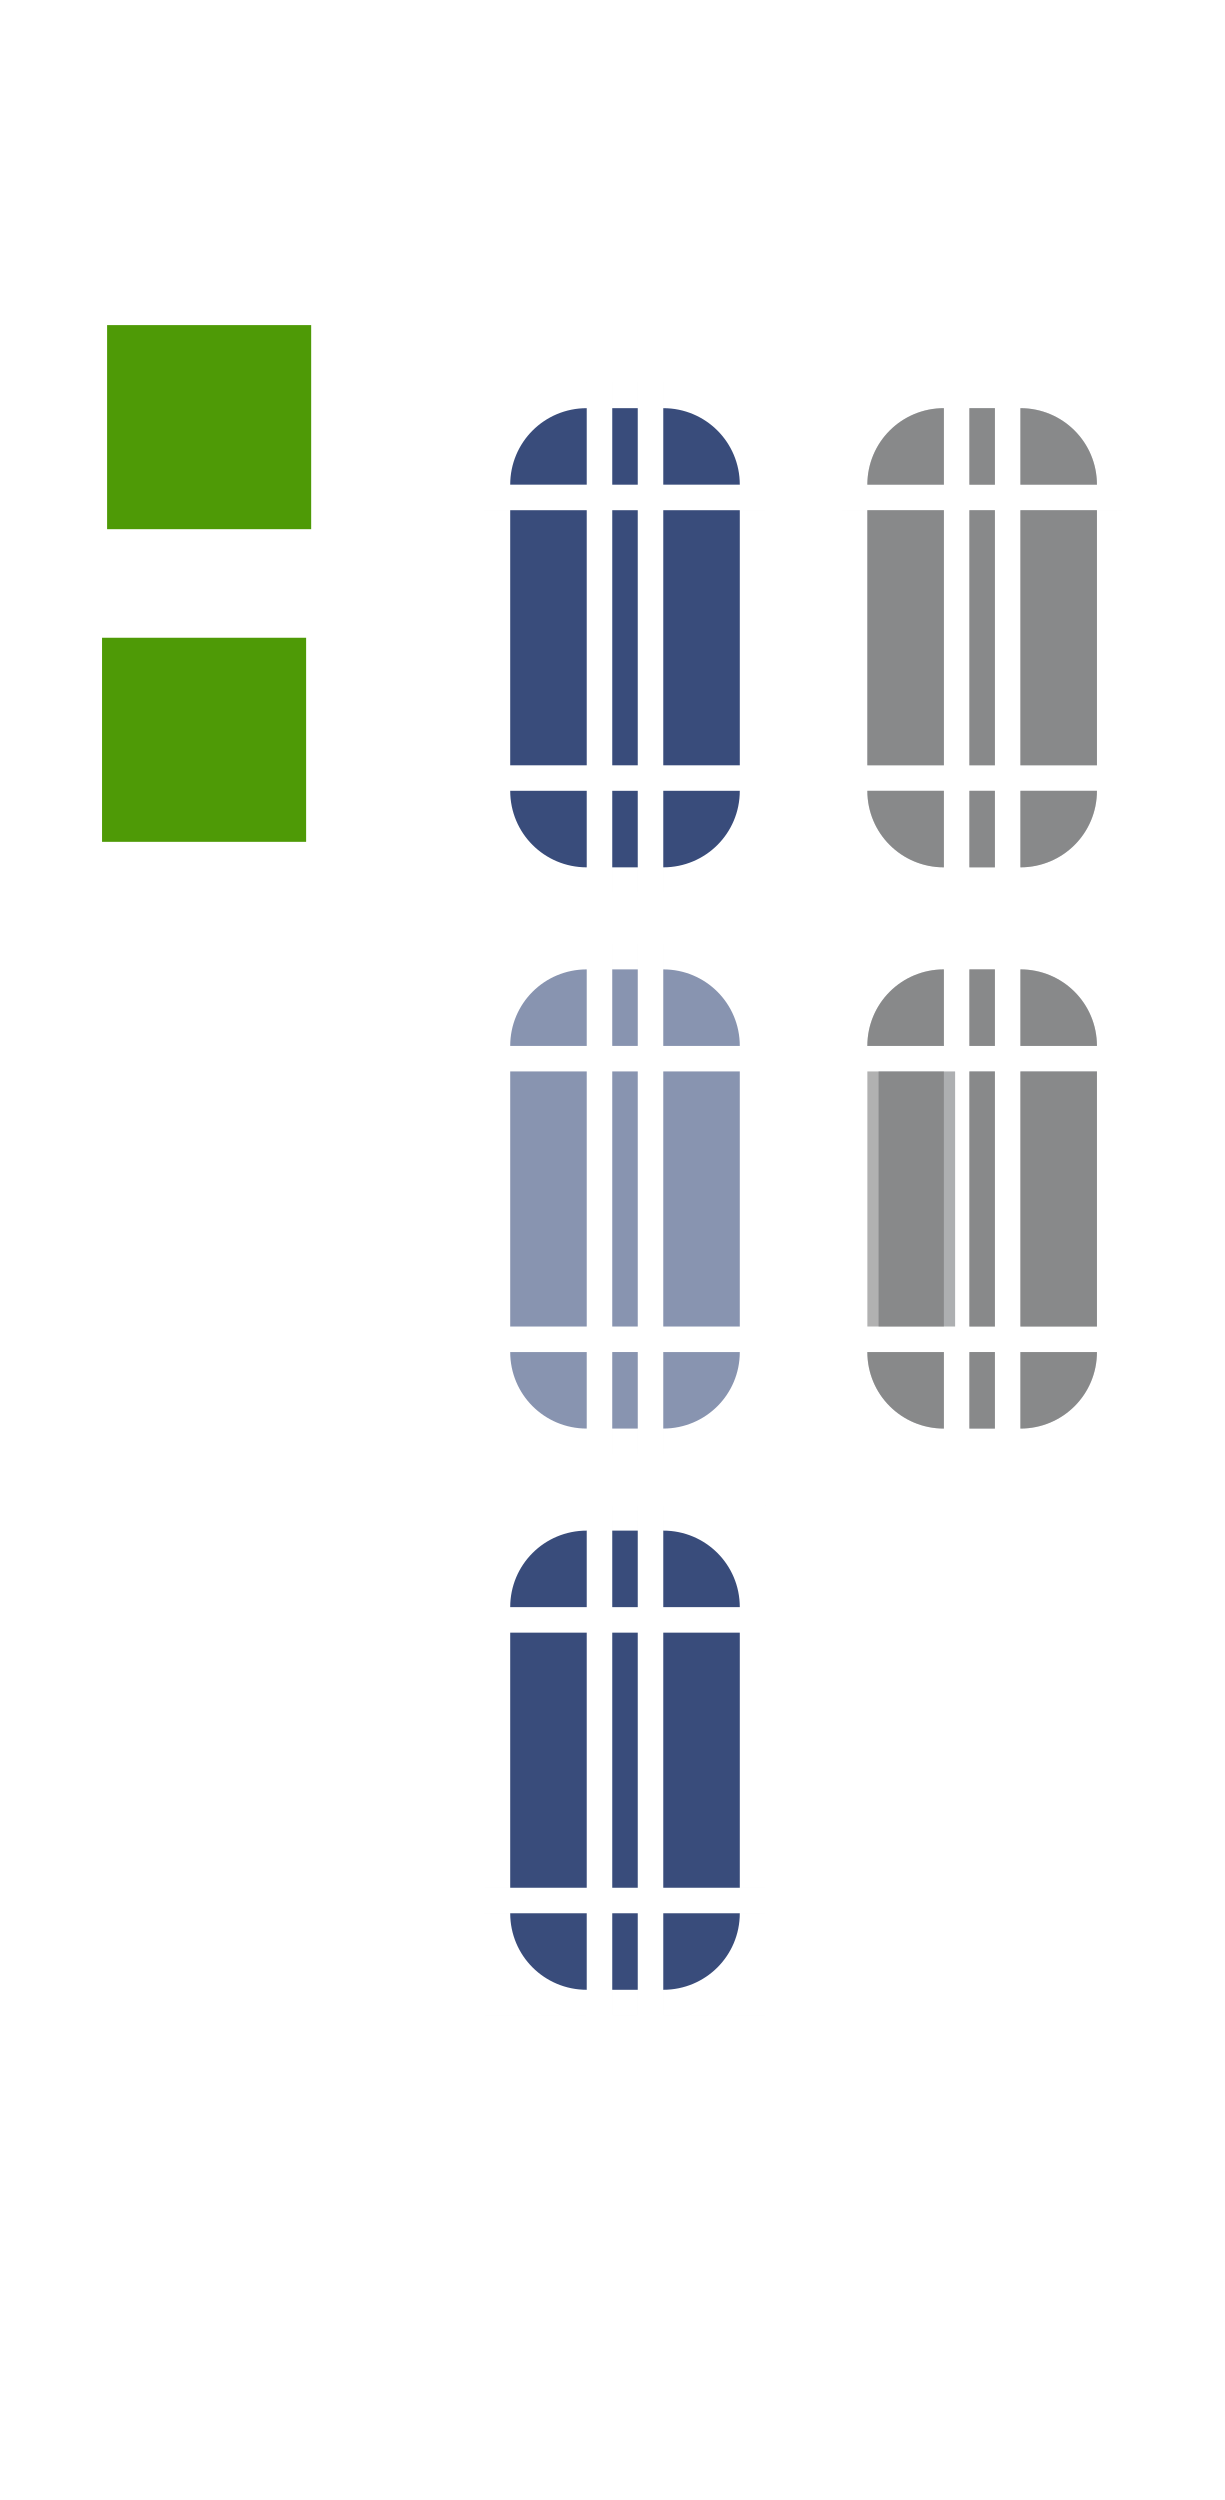
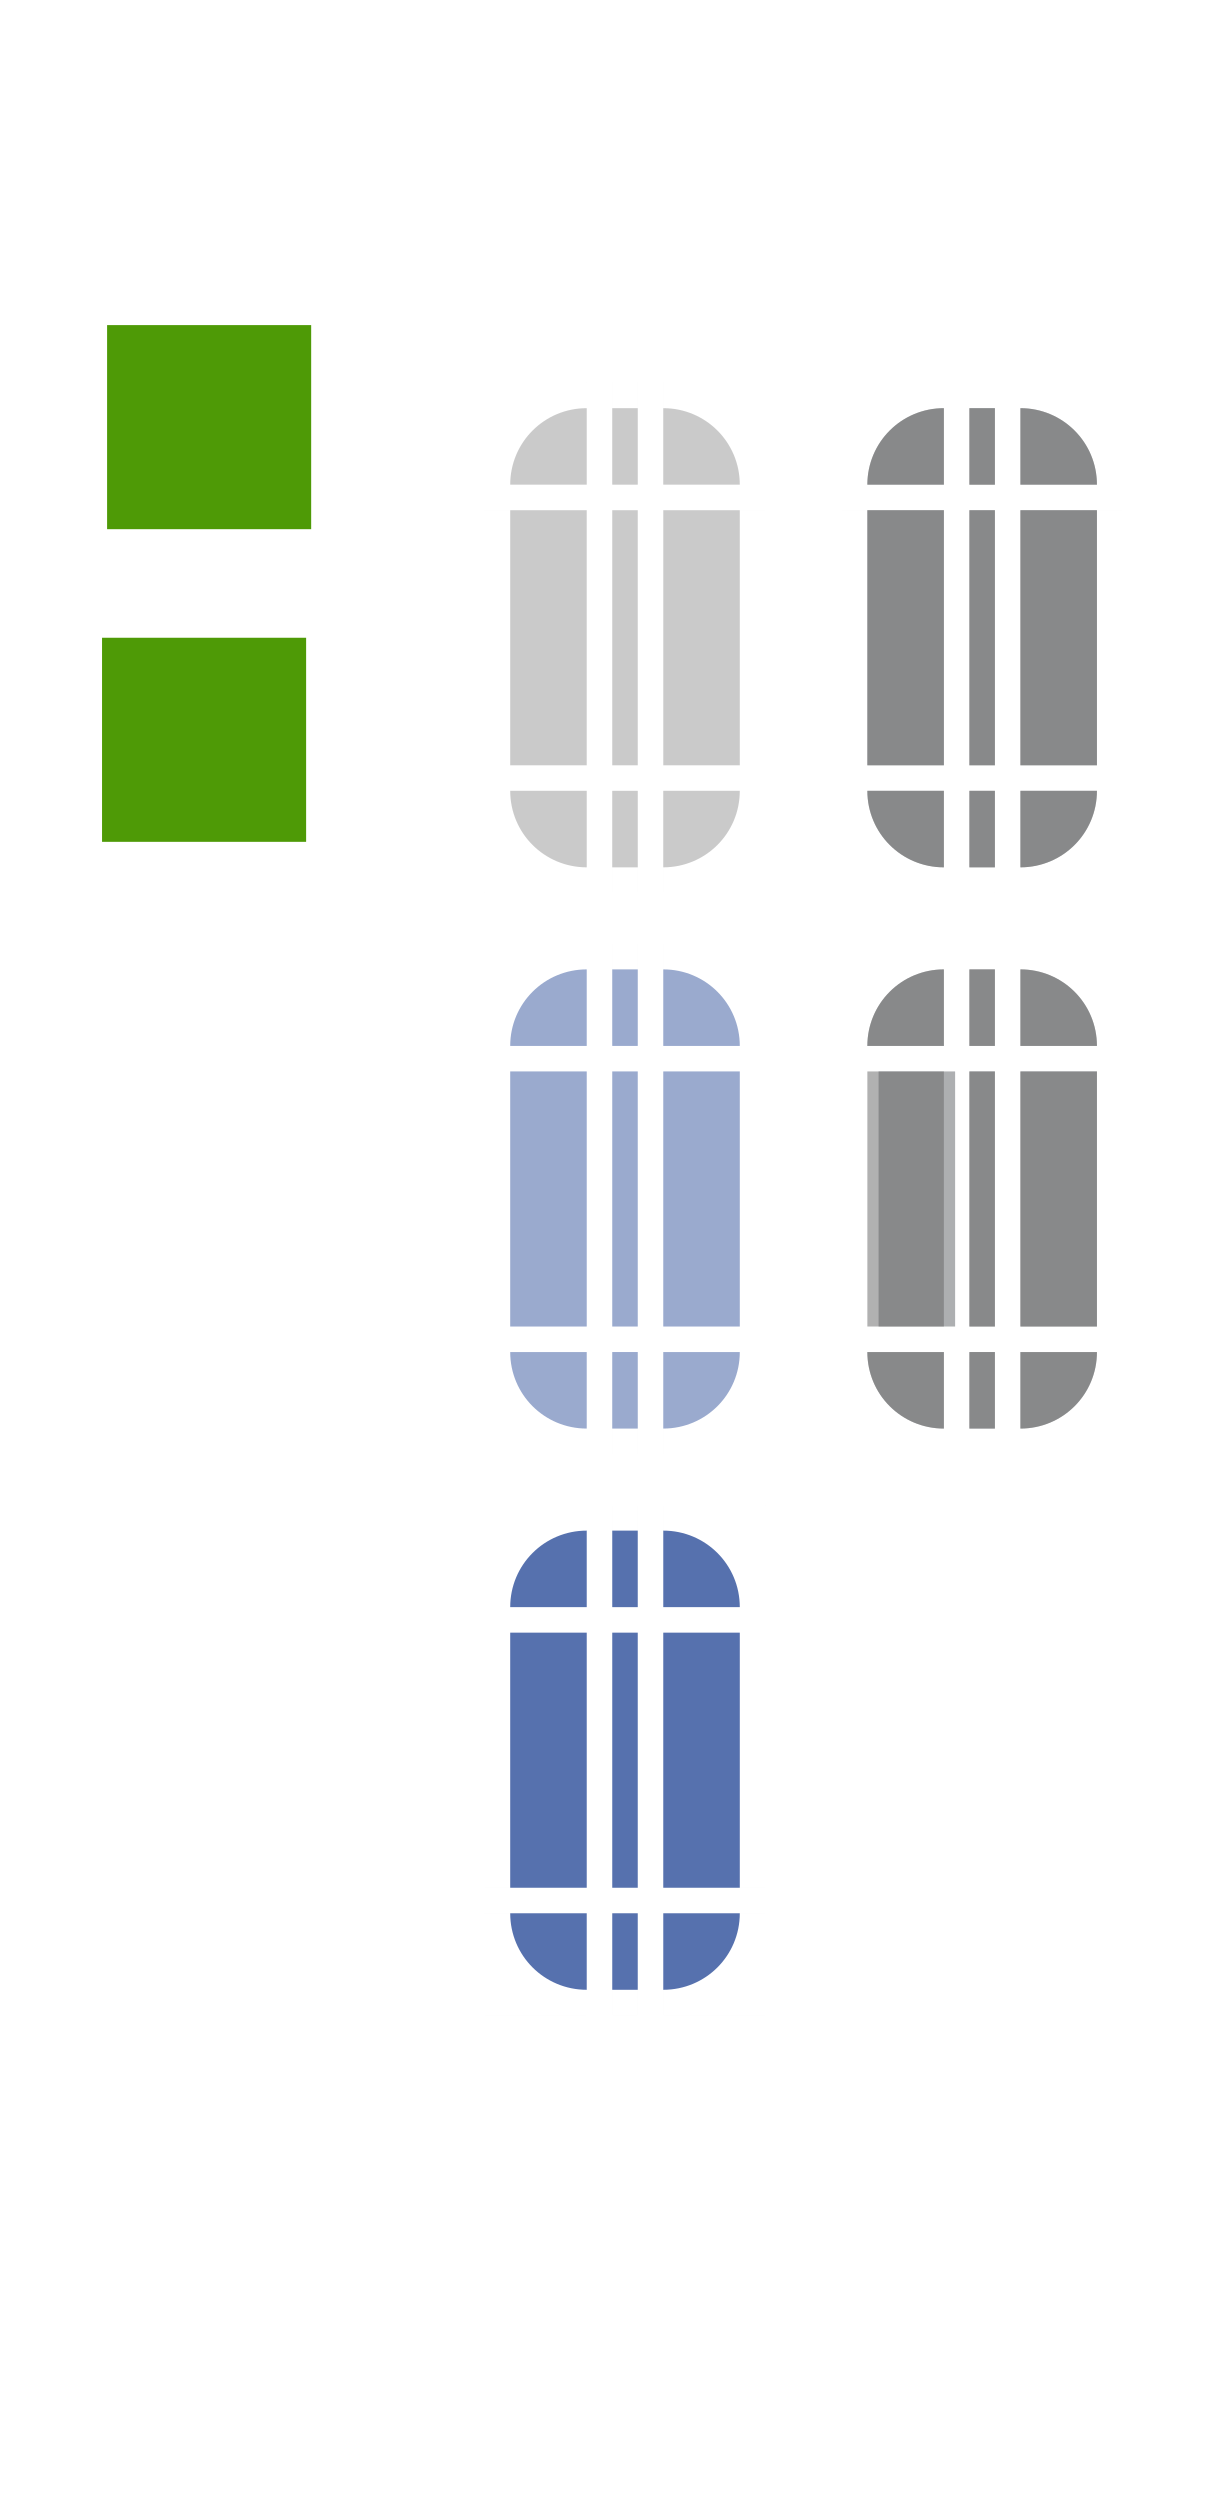
<svg xmlns="http://www.w3.org/2000/svg" width="48" height="98" version="1.0" id="svg254">
  <defs id="defs3">
    <style id="current-color-scheme" type="text/css">.ColorScheme-Text {
        color:#31363b;
        stop-color:#31363b;
      }
      .ColorScheme-Background {
        color:#eff0f1;
        stop-color:#eff0f1;
      }
      .ColorScheme-Highlight {
        color:#3daee9;
        stop-color:#3daee9;
      }
      .ColorScheme-ViewText {
        color:#31363b;
        stop-color:#31363b;
      }
      .ColorScheme-ViewBackground {
        color:#fcfcfc;
        stop-color:#fcfcfc;
      }
      .ColorScheme-ViewHover {
        color:#93cee9;
        stop-color:#93cee9;
      }
      .ColorScheme-ViewFocus{
        color:#3daee9;
        stop-color:#3daee9;
      }
      .ColorScheme-ButtonText {
        color:#31363b;
        stop-color:#31363b;
      }
      .ColorScheme-ButtonBackground {
        color:#eff0f1;
        stop-color:#eff0f1;
      }
      .ColorScheme-ButtonHover {
        color:#93cee9;
        stop-color:#93cee9;
      }
      .ColorScheme-ButtonFocus{
        color:#3daee9;
        stop-color:#3daee9;
      }</style>
  </defs>
-   <rect style="color:#31363b;opacity:1;fill:#394c7b;fill-rule:evenodd;fill-opacity:1" height="10" width="1" y="20" x="24" class="ColorScheme-Text" id="slider-center" />
+   <rect style="color:#31363b;opacity:0.5;fill:#969696;fill-rule:evenodd;fill-opacity:1" height="10" width="1" y="20" x="24" class="ColorScheme-Text" id="slider-center" />
  <g transform="matrix(0.75,0,0,1,19.25,13)" id="slider-right">
-     <path style="color:#31363b;opacity:1;fill:#394c7b;fill-rule:evenodd;fill-opacity:1" id="path6" d="m 9,7 v 10 h 4 V 7 Z" class="ColorScheme-Text" />
+     <path style="color:#31363b;opacity:0.5;fill:#969696;fill-rule:evenodd;fill-opacity:1" id="path6" d="m 9,7 v 10 h 4 V 7 Z" class="ColorScheme-Text" />
    <rect style="opacity:0.01;fill:#e4e6e8" id="rect8" height="10" width="1" y="20" x="29" transform="matrix(1.3333,0,0,1,-25.667,-13)" />
  </g>
  <g transform="matrix(0.75,0,0,0.75,19.25,13.75)" id="slider-topright">
    <rect style="opacity:0.01;fill:#e4e6e8" id="rect11" height="4" width="4" y="15" x="26" transform="matrix(1.3333,0,0,1.3333,-25.667,-18.333)" />
-     <path style="color:#31363b;opacity:1;fill:#394c7b;fill-rule:evenodd;fill-opacity:1" id="path13" d="m 9,3 v 4 h 4 C 13,4.784 11.216,3 9,3 Z" class="ColorScheme-Text" />
+     <path style="color:#31363b;opacity:0.5;fill:#969696;fill-rule:evenodd;fill-opacity:1" id="path13" d="m 9,3 v 4 h 4 C 13,4.784 11.216,3 9,3 Z" class="ColorScheme-Text" />
  </g>
  <g transform="matrix(0.75,0,0,0.75,19.25,18.25)" id="slider-bottomright">
    <rect style="opacity:0.01;fill:#e4e6e8" id="rect16" height="4" width="4" y="31" x="26" transform="matrix(1.3333,0,0,1.3333,-25.667,-24.333)" />
-     <path style="color:#31363b;opacity:1;fill:#394c7b;fill-rule:evenodd;fill-opacity:1" id="path18" d="m 9,21 v -4 h 4 c 0,2.216 -1.784,4 -4,4 z" class="ColorScheme-Text" />
+     <path style="color:#31363b;opacity:0.5;fill:#969696;fill-rule:evenodd;fill-opacity:1" id="path18" d="m 9,21 v -4 h 4 c 0,2.216 -1.784,4 -4,4 z" class="ColorScheme-Text" />
  </g>
  <g transform="matrix(-0.75,0,0,1,29.75,13)" id="slider-left">
-     <path style="color:#31363b;opacity:1;fill:#394c7b;fill-rule:evenodd;fill-opacity:1" id="path21" d="m 9,7 v 10 h 4 V 7 Z" class="ColorScheme-Text" />
+     <path style="color:#31363b;opacity:0.5;fill:#969696;fill-rule:evenodd;fill-opacity:1" id="path21" d="m 9,7 v 10 h 4 V 7 Z" class="ColorScheme-Text" />
    <rect style="opacity:0.01;fill:#e4e6e8" id="rect23" height="10" width="1" y="20" x="19" transform="matrix(-1.3333,0,0,1,39.667,-13)" />
  </g>
  <g transform="matrix(-0.75,0,0,0.75,29.75,13.75)" id="slider-topleft">
    <rect style="opacity:0.01;fill:#e4e6e8" id="rect26" height="4" width="4" y="15" x="19" transform="matrix(-1.3333,0,0,1.3333,39.667,-18.333)" />
-     <path style="color:#31363b;opacity:1;fill:#394c7b;fill-rule:evenodd;fill-opacity:1" id="path28" d="m 9,3 v 4 h 4 C 13,4.784 11.216,3 9,3 Z" class="ColorScheme-Text" />
+     <path style="color:#31363b;opacity:0.5;fill:#969696;fill-rule:evenodd;fill-opacity:1" id="path28" d="m 9,3 v 4 h 4 C 13,4.784 11.216,3 9,3 Z" class="ColorScheme-Text" />
  </g>
  <g transform="matrix(-0.75,0,0,0.75,29.75,18.25)" id="slider-bottomleft">
    <rect style="opacity:0.01;fill:#e4e6e8" id="rect31" height="4" width="4" y="31" x="19" transform="matrix(-1.3333,0,0,1.3333,39.667,-24.333)" />
-     <path style="color:#31363b;opacity:1;fill:#394c7b;fill-rule:evenodd;fill-opacity:1" id="path33" d="m 9,21 v -4 h 4 c 0,2.216 -1.784,4 -4,4 z" class="ColorScheme-Text" />
+     <path style="color:#31363b;opacity:0.5;fill:#969696;fill-rule:evenodd;fill-opacity:1" id="path33" d="m 9,21 v -4 h 4 c 0,2.216 -1.784,4 -4,4 z" class="ColorScheme-Text" />
  </g>
  <g transform="matrix(0,-0.75,-0.1,0,25.7,25.75)" id="slider-top">
    <rect style="opacity:0.01;fill:#e4e6e8" id="rect36" height="4" width="1" y="15" x="24" transform="matrix(0,-10,-1.3333,0,34.333,257)" />
-     <path style="color:#31363b;opacity:1;fill:#394c7b;fill-rule:evenodd;fill-opacity:1" id="path38" d="m 9,7 v 10 h 4 V 7 Z" class="ColorScheme-Text" />
+     <path style="color:#31363b;opacity:0.5;fill:#969696;fill-rule:evenodd;fill-opacity:1" id="path38" d="m 9,7 v 10 h 4 V 7 Z" class="ColorScheme-Text" />
  </g>
  <g transform="matrix(0,0.75,-0.1,0,25.7,24.25)" id="slider-bottom">
    <rect style="opacity:0.01;fill:#e4e6e8" id="rect41" height="4" width="1" y="31" x="24" transform="matrix(0,-10,1.3333,0,-32.333,257)" />
-     <path style="color:#31363b;opacity:1;fill:#394c7b;fill-rule:evenodd;fill-opacity:1" id="path43" d="m 9,7 v 10 h 4 V 7 Z" class="ColorScheme-Text" />
+     <path style="color:#31363b;opacity:0.5;fill:#969696;fill-rule:evenodd;fill-opacity:1" id="path43" d="m 9,7 v 10 h 4 V 7 Z" class="ColorScheme-Text" />
  </g>
  <rect style="fill:#4e9a06" ry="8" rx="0" height="8" width="8" y="25" x="4" id="hint-scrollbar-size" />
  <rect style="fill:#4e9a06;stroke-width:3.893" ry="8" rx="0" height="8" width="8" y="12.744" x="4.198" id="hint-tile-center" />
  <g transform="matrix(0.75,0,0,1,33.25,13)" id="background-vertical-right">
    <path style="color:#31363b;opacity:0.4;fill:currentColor;fill-rule:evenodd" id="path48" d="m 9,7 v 10 h 4 V 7 Z" class="ColorScheme-Text" />
    <rect style="opacity:0.01;fill:#e4e6e8" id="rect50" height="10" width="1" y="20" x="43" transform="matrix(1.3333,0,0,1,-44.333,-13)" />
    <path style="color:#fcfcfc;opacity:0.5;fill:#646464;fill-rule:evenodd;fill-opacity:1" id="path52" d="m 9,7 v 10 h 4 V 7 Z" class="ColorScheme-ViewBackground" />
  </g>
  <g transform="matrix(0.75,0,0,0.75,33.25,13.75)" id="background-vertical-topright">
    <rect style="opacity:0.01;fill:#e4e6e8" id="rect55" height="4" width="4" y="15" x="40" transform="matrix(1.3333,0,0,1.3333,-44.333,-18.333)" />
    <path style="color:#31363b;opacity:0.4;fill:currentColor;fill-rule:evenodd" id="path57" d="m 9,3 v 4 h 4 C 13,4.784 11.216,3 9,3 Z" class="ColorScheme-Text" />
    <path style="color:#fcfcfc;opacity:0.5;fill:#646464;fill-rule:evenodd;fill-opacity:1" id="path59" d="m 9,3 v 4 h 4 C 13,4.784 11.216,3 9,3 Z" class="ColorScheme-ViewBackground" />
  </g>
  <g transform="matrix(0.75,0,0,0.75,33.25,18.25)" id="background-vertical-bottomright">
    <rect style="opacity:0.01;fill:#e4e6e8" id="rect62" height="4" width="4" y="31" x="40" transform="matrix(1.3333,0,0,1.3333,-44.333,-24.333)" />
    <path style="color:#31363b;opacity:0.4;fill:currentColor;fill-rule:evenodd" id="path64" d="m 9,21 v -4 h 4 c 0,2.216 -1.784,4 -4,4 z" class="ColorScheme-Text" />
    <path style="color:#fcfcfc;opacity:0.5;fill:#646464;fill-rule:evenodd;fill-opacity:1" id="path66" d="m 9,21 v -4 h 4 c 0,2.216 -1.784,4 -4,4 z" class="ColorScheme-ViewBackground" />
  </g>
  <g transform="matrix(-0.75,0,0,1,43.75,13)" id="background-vertical-left">
    <path style="color:#31363b;opacity:0.4;fill:currentColor;fill-rule:evenodd" id="path69" d="m 9,7 v 10 h 4 V 7 Z" class="ColorScheme-Text" />
    <rect style="opacity:0.01;fill:#e4e6e8" id="rect71" height="10" width="1" y="20" x="33" transform="matrix(-1.3333,0,0,1,58.333,-13)" />
    <path style="color:#fcfcfc;opacity:0.5;fill:#646464;fill-rule:evenodd;fill-opacity:1" id="path73" d="m 9,7 v 10 h 4 V 7 Z" class="ColorScheme-ViewBackground" />
  </g>
  <g transform="matrix(-0.75,0,0,0.75,43.75,13.75)" id="background-vertical-topleft">
    <rect style="opacity:0.01;fill:#e4e6e8" id="rect76" height="4" width="4" y="15" x="33" transform="matrix(-1.3333,0,0,1.3333,58.333,-18.333)" />
    <path style="color:#31363b;opacity:0.4;fill:currentColor;fill-rule:evenodd" id="path78" d="m 9,3 v 4 h 4 C 13,4.784 11.216,3 9,3 Z" class="ColorScheme-Text" />
    <path style="color:#fcfcfc;opacity:0.5;fill:#646464;fill-rule:evenodd;fill-opacity:1" id="path80" d="m 9,3 v 4 h 4 C 13,4.784 11.216,3 9,3 Z" class="ColorScheme-ViewBackground" />
  </g>
  <g transform="matrix(-0.75,0,0,0.75,43.75,18.25)" id="background-vertical-bottomleft">
    <rect style="opacity:0.01;fill:#e4e6e8" id="rect83" height="4" width="4" y="31" x="33" transform="matrix(-1.3333,0,0,1.3333,58.333,-24.333)" />
    <path style="color:#31363b;opacity:0.4;fill:currentColor;fill-rule:evenodd" id="path85" d="m 9,21 v -4 h 4 c 0,2.216 -1.784,4 -4,4 z" class="ColorScheme-Text" />
    <path style="color:#fcfcfc;opacity:0.5;fill:#646464;fill-rule:evenodd;fill-opacity:1" id="path87" d="m 9,21 v -4 h 4 c 0,2.216 -1.784,4 -4,4 z" class="ColorScheme-ViewBackground" />
  </g>
  <g transform="matrix(0,-0.75,-0.1,0,39.7,25.75)" id="background-vertical-top">
    <rect style="opacity:0.01;fill:#e4e6e8" id="rect90" height="4" width="1" y="15" x="38" transform="matrix(0,-10,-1.3333,0,34.333,397)" />
    <path style="color:#31363b;opacity:0.4;fill:currentColor;fill-rule:evenodd" id="path92" d="m 9,7 v 10 h 4 V 7 Z" class="ColorScheme-Text" />
    <path style="color:#fcfcfc;opacity:0.5;fill:#646464;fill-rule:evenodd;fill-opacity:1" id="path94" d="m 9,7 v 10 h 4 V 7 Z" class="ColorScheme-ViewBackground" />
  </g>
  <g transform="matrix(0,0.75,-0.1,0,39.7,24.25)" id="background-vertical-bottom">
    <rect style="opacity:0.01;fill:#e4e6e8" id="rect97" height="4" width="1" y="31" x="38" transform="matrix(0,-10,1.3333,0,-32.333,397)" />
    <path style="color:#31363b;opacity:0.4;fill:currentColor;fill-rule:evenodd" id="path99" d="m 9,7 v 10 h 4 V 7 Z" class="ColorScheme-Text" />
    <path style="color:#fcfcfc;opacity:0.5;fill:#646464;fill-rule:evenodd;fill-opacity:1" id="path101" d="m 9,7 v 10 h 4 V 7 Z" class="ColorScheme-ViewBackground" />
  </g>
-   <rect style="color:#93cee9;fill:#394c7b;fill-rule:evenodd;fill-opacity:1" height="10" width="1" y="64" x="24" class="ColorScheme-ButtonHover" id="sunken-slider-center" />
+   <rect style="color:#93cee9;fill:#5671ae;fill-rule:evenodd;fill-opacity:1" height="10" width="1" y="64" x="24" class="ColorScheme-ButtonHover" id="sunken-slider-center" />
  <g transform="matrix(0.75,0,0,1,19.25,57)" id="sunken-slider-right">
-     <path style="color:#93cee9;fill:#394c7b;fill-rule:evenodd;fill-opacity:1" id="path105" d="m 9,7 v 10 h 4 V 7 Z" class="ColorScheme-ButtonHover" />
+     <path style="color:#93cee9;fill:#5671ae;fill-rule:evenodd;fill-opacity:1" id="path105" d="m 9,7 v 10 h 4 V 7 Z" class="ColorScheme-ButtonHover" />
    <rect style="opacity:0.01;fill:#e4e6e8" id="rect107" height="10" width="1" y="64" x="29" transform="matrix(1.3333,0,0,1,-25.667,-57)" />
  </g>
  <g transform="matrix(0.75,0,0,0.75,19.25,57.75)" id="sunken-slider-topright">
    <rect style="opacity:0.01;fill:#e4e6e8" id="rect110" height="4" width="4" y="59" x="26" transform="matrix(1.3333,0,0,1.3333,-25.667,-77)" />
-     <path style="color:#93cee9;fill:#394c7b;fill-rule:evenodd;fill-opacity:1" id="path112" d="m 9,3 v 4 h 4 C 13,4.784 11.216,3 9,3 Z" class="ColorScheme-ButtonHover" />
+     <path style="color:#93cee9;fill:#5671ae;fill-rule:evenodd;fill-opacity:1" id="path112" d="m 9,3 v 4 h 4 C 13,4.784 11.216,3 9,3 Z" class="ColorScheme-ButtonHover" />
  </g>
  <g transform="matrix(0.75,0,0,0.75,19.25,62.25)" id="sunken-slider-bottomright">
    <rect style="opacity:0.01;fill:#e4e6e8" id="rect115" height="4" width="4" y="75" x="26" transform="matrix(1.3333,0,0,1.3333,-25.667,-83)" />
-     <path style="color:#93cee9;fill:#394c7b;fill-rule:evenodd;fill-opacity:1" id="path117" d="m 9,21 v -4 h 4 c 0,2.216 -1.784,4 -4,4 z" class="ColorScheme-ButtonHover" />
+     <path style="color:#93cee9;fill:#5671ae;fill-rule:evenodd;fill-opacity:1" id="path117" d="m 9,21 v -4 h 4 c 0,2.216 -1.784,4 -4,4 z" class="ColorScheme-ButtonHover" />
  </g>
  <g transform="matrix(-0.75,0,0,1,29.75,57)" id="sunken-slider-left">
-     <path style="color:#93cee9;fill:#394c7b;fill-rule:evenodd;fill-opacity:1" id="path120" d="m 9,7 v 10 h 4 V 7 Z" class="ColorScheme-ButtonHover" />
+     <path style="color:#93cee9;fill:#5671ae;fill-rule:evenodd;fill-opacity:1" id="path120" d="m 9,7 v 10 h 4 V 7 Z" class="ColorScheme-ButtonHover" />
    <rect style="opacity:0.01;fill:#e4e6e8" id="rect122" height="10" width="1" y="64" x="19" transform="matrix(-1.3333,0,0,1,39.667,-57)" />
  </g>
  <g transform="matrix(-0.75,0,0,0.75,29.75,57.75)" id="sunken-slider-topleft">
    <rect style="opacity:0.01;fill:#e4e6e8" id="rect125" height="4" width="4" y="59" x="19" transform="matrix(-1.3333,0,0,1.3333,39.667,-77)" />
-     <path style="color:#93cee9;fill:#394c7b;fill-rule:evenodd;fill-opacity:1" id="path127" d="m 9,3 v 4 h 4 C 13,4.784 11.216,3 9,3 Z" class="ColorScheme-ButtonHover" />
+     <path style="color:#93cee9;fill:#5671ae;fill-rule:evenodd;fill-opacity:1" id="path127" d="m 9,3 v 4 h 4 C 13,4.784 11.216,3 9,3 Z" class="ColorScheme-ButtonHover" />
  </g>
  <g transform="matrix(-0.75,0,0,0.75,29.75,62.25)" id="sunken-slider-bottomleft">
    <rect style="opacity:0.01;fill:#e4e6e8" id="rect130" height="4" width="4" y="75" x="19" transform="matrix(-1.3333,0,0,1.3333,39.667,-83)" />
-     <path style="color:#93cee9;fill:#394c7b;fill-rule:evenodd;fill-opacity:1" id="path132" d="m 9,21 v -4 h 4 c 0,2.216 -1.784,4 -4,4 z" class="ColorScheme-ButtonHover" />
+     <path style="color:#93cee9;fill:#5671ae;fill-rule:evenodd;fill-opacity:1" id="path132" d="m 9,21 v -4 h 4 c 0,2.216 -1.784,4 -4,4 z" class="ColorScheme-ButtonHover" />
  </g>
  <g transform="matrix(0,-0.75,-0.1,0,25.7,69.75)" id="sunken-slider-top">
    <rect style="opacity:0.01;fill:#e4e6e8" id="rect135" height="4" width="1" y="59" x="24" transform="matrix(0,-10,-1.3333,0,93,257)" />
-     <path style="color:#93cee9;fill:#394c7b;fill-rule:evenodd;fill-opacity:1" id="path137" d="m 9,7 v 10 h 4 V 7 Z" class="ColorScheme-ButtonHover" />
+     <path style="color:#93cee9;fill:#5671ae;fill-rule:evenodd;fill-opacity:1" id="path137" d="m 9,7 v 10 h 4 V 7 Z" class="ColorScheme-ButtonHover" />
  </g>
  <g transform="matrix(0,0.75,-0.1,0,25.7,68.25)" id="sunken-slider-bottom">
    <rect style="opacity:0.01;fill:#e4e6e8" id="rect140" height="4" width="1" y="75" x="24" transform="matrix(0,-10,1.3333,0,-91,257)" />
-     <path style="color:#93cee9;fill:#394c7b;fill-rule:evenodd;fill-opacity:1" id="path142" d="m 9,7 v 10 h 4 V 7 Z" class="ColorScheme-ButtonHover" />
-   </g>
-   <rect style="color:#93cee9;opacity:0.6;fill:#394c7b;fill-rule:evenodd;fill-opacity:1" height="10" width="1" y="42" x="24" class="ColorScheme-ButtonHover" id="mouseover-slider-center" />
+     <path style="color:#93cee9;fill:#5671ae;fill-rule:evenodd;fill-opacity:1" id="path142" d="m 9,7 v 10 h 4 V 7 Z" class="ColorScheme-ButtonHover" />
+   </g>
+   <rect style="color:#93cee9;opacity:0.6;fill:#5671ae;fill-rule:evenodd;fill-opacity:1" height="10" width="1" y="42" x="24" class="ColorScheme-ButtonHover" id="mouseover-slider-center" />
  <g transform="matrix(0.75,0,0,1,19.25,35)" id="mouseover-slider-right">
-     <path style="color:#93cee9;opacity:0.6;fill:#394c7b;fill-rule:evenodd;fill-opacity:1" id="path146" d="m 9,7 v 10 h 4 V 7 Z" class="ColorScheme-ButtonHover" />
+     <path style="color:#93cee9;opacity:0.6;fill:#5671ae;fill-rule:evenodd;fill-opacity:1" id="path146" d="m 9,7 v 10 h 4 V 7 Z" class="ColorScheme-ButtonHover" />
    <rect style="opacity:0.01;fill:#e4e6e8" id="rect148" height="10" width="1" y="64" x="29" transform="matrix(1.3333,0,0,1,-25.667,-57)" />
  </g>
  <g transform="matrix(0.75,0,0,0.75,19.25,35.75)" id="mouseover-slider-topright">
    <rect style="opacity:0.01;fill:#e4e6e8" id="rect151" height="4" width="4" y="59" x="26" transform="matrix(1.3333,0,0,1.3333,-25.667,-77)" />
-     <path style="color:#93cee9;opacity:0.6;fill:#394c7b;fill-rule:evenodd;fill-opacity:1" id="path153" d="m 9,3 v 4 h 4 C 13,4.784 11.216,3 9,3 Z" class="ColorScheme-ButtonHover" />
+     <path style="color:#93cee9;opacity:0.6;fill:#5671ae;fill-rule:evenodd;fill-opacity:1" id="path153" d="m 9,3 v 4 h 4 C 13,4.784 11.216,3 9,3 Z" class="ColorScheme-ButtonHover" />
  </g>
  <g transform="matrix(0.75,0,0,0.75,19.25,40.25)" id="mouseover-slider-bottomright">
    <rect style="opacity:0.01;fill:#e4e6e8" id="rect156" height="4" width="4" y="75" x="26" transform="matrix(1.3333,0,0,1.3333,-25.667,-83)" />
-     <path style="color:#93cee9;opacity:0.6;fill:#394c7b;fill-rule:evenodd;fill-opacity:1" id="path158" d="m 9,21 v -4 h 4 c 0,2.216 -1.784,4 -4,4 z" class="ColorScheme-ButtonHover" />
+     <path style="color:#93cee9;opacity:0.6;fill:#5671ae;fill-rule:evenodd;fill-opacity:1" id="path158" d="m 9,21 v -4 h 4 c 0,2.216 -1.784,4 -4,4 z" class="ColorScheme-ButtonHover" />
  </g>
  <g transform="matrix(-0.75,0,0,1,29.75,35)" id="mouseover-slider-left">
-     <path style="color:#93cee9;opacity:0.6;fill:#394c7b;fill-rule:evenodd;fill-opacity:1" id="path161" d="m 9,7 v 10 h 4 V 7 Z" class="ColorScheme-ButtonHover" />
+     <path style="color:#93cee9;opacity:0.6;fill:#5671ae;fill-rule:evenodd;fill-opacity:1" id="path161" d="m 9,7 v 10 h 4 V 7 Z" class="ColorScheme-ButtonHover" />
    <rect style="opacity:0.01;fill:#e4e6e8" id="rect163" height="10" width="1" y="64" x="19" transform="matrix(-1.3333,0,0,1,39.667,-57)" />
  </g>
  <g transform="matrix(-0.75,0,0,0.75,29.75,35.75)" id="mouseover-slider-topleft">
    <rect style="opacity:0.01;fill:#e4e6e8" id="rect166" height="4" width="4" y="59" x="19" transform="matrix(-1.3333,0,0,1.3333,39.667,-77)" />
-     <path style="color:#93cee9;opacity:0.6;fill:#394c7b;fill-rule:evenodd;fill-opacity:1" id="path168" d="m 9,3 v 4 h 4 C 13,4.784 11.216,3 9,3 Z" class="ColorScheme-ButtonHover" />
+     <path style="color:#93cee9;opacity:0.6;fill:#5671ae;fill-rule:evenodd;fill-opacity:1" id="path168" d="m 9,3 v 4 h 4 C 13,4.784 11.216,3 9,3 Z" class="ColorScheme-ButtonHover" />
  </g>
  <g transform="matrix(-0.75,0,0,0.75,29.75,40.25)" id="mouseover-slider-bottomleft">
    <rect style="opacity:0.01;fill:#e4e6e8" id="rect171" height="4" width="4" y="75" x="19" transform="matrix(-1.3333,0,0,1.3333,39.667,-83)" />
-     <path style="color:#93cee9;opacity:0.6;fill:#394c7b;fill-rule:evenodd;fill-opacity:1" id="path173" d="m 9,21 v -4 h 4 c 0,2.216 -1.784,4 -4,4 z" class="ColorScheme-ButtonHover" />
+     <path style="color:#93cee9;opacity:0.6;fill:#5671ae;fill-rule:evenodd;fill-opacity:1" id="path173" d="m 9,21 v -4 h 4 c 0,2.216 -1.784,4 -4,4 z" class="ColorScheme-ButtonHover" />
  </g>
  <g transform="matrix(0,-0.75,-0.1,0,25.7,47.75)" id="mouseover-slider-top">
    <rect style="opacity:0.01;fill:#e4e6e8" id="rect176" height="4" width="1" y="59" x="24" transform="matrix(0,-10,-1.3333,0,93,257)" />
-     <path style="color:#93cee9;opacity:0.6;fill:#394c7b;fill-rule:evenodd;fill-opacity:1" id="path178" d="m 9,7 v 10 h 4 V 7 Z" class="ColorScheme-ButtonHover" />
+     <path style="color:#93cee9;opacity:0.6;fill:#5671ae;fill-rule:evenodd;fill-opacity:1" id="path178" d="m 9,7 v 10 h 4 V 7 Z" class="ColorScheme-ButtonHover" />
  </g>
  <g transform="matrix(0,0.75,-0.1,0,25.7,46.25)" id="mouseover-slider-bottom">
    <rect style="opacity:0.01;fill:#e4e6e8" id="rect181" height="4" width="1" y="75" x="24" transform="matrix(0,-10,1.3333,0,-91,257)" />
-     <path style="color:#93cee9;opacity:0.6;fill:#394c7b;fill-rule:evenodd;fill-opacity:1" id="path183" d="m 9,7 v 10 h 4 V 7 Z" class="ColorScheme-ButtonHover" />
+     <path style="color:#93cee9;opacity:0.6;fill:#5671ae;fill-rule:evenodd;fill-opacity:1" id="path183" d="m 9,7 v 10 h 4 V 7 Z" class="ColorScheme-ButtonHover" />
  </g>
  <g style="fill-rule:evenodd" id="background-vertical-center">
    <rect style="color:#31363b;opacity:0.4;fill:currentColor" id="rect186" height="10" width="1" y="20" x="38" class="ColorScheme-Text" />
    <rect style="color:#fcfcfc;opacity:0.5;fill:#646464;fill-opacity:1" id="rect188" height="10" width="1" y="20" x="38" class="ColorScheme-ViewBackground" />
  </g>
  <g transform="matrix(0.75,0,0,1,33.25,35)" id="background-horizontal-right">
    <path style="color:#31363b;opacity:0.4;fill:currentColor;fill-rule:evenodd" id="path191" d="m 9,7 v 10 h 4 V 7 Z" class="ColorScheme-Text" />
    <rect style="opacity:0.01;fill:#e4e6e8" id="rect193" height="10" width="1" y="20" x="43" transform="matrix(1.3333,0,0,1,-44.333,-13)" />
    <path style="color:#fcfcfc;opacity:0.5;fill:#646464;fill-rule:evenodd;fill-opacity:1" id="path195" d="m 9,7 v 10 h 4 V 7 Z" class="ColorScheme-ViewBackground" />
  </g>
  <g transform="matrix(0.75,0,0,0.75,33.25,35.75)" id="background-horizontal-topright">
    <rect style="opacity:0.01;fill:#e4e6e8" id="rect198" height="4" width="4" y="15" x="40" transform="matrix(1.3333,0,0,1.3333,-44.333,-18.333)" />
    <path style="color:#31363b;opacity:0.4;fill:currentColor;fill-rule:evenodd" id="path200" d="m 9,3 v 4 h 4 C 13,4.784 11.216,3 9,3 Z" class="ColorScheme-Text" />
    <path style="color:#fcfcfc;opacity:0.5;fill:#646464;fill-rule:evenodd;fill-opacity:1" id="path202" d="m 9,3 v 4 h 4 C 13,4.784 11.216,3 9,3 Z" class="ColorScheme-ViewBackground" />
  </g>
  <g transform="matrix(0.75,0,0,0.75,33.25,40.25)" id="background-horizontal-bottomright">
    <rect style="opacity:0.01;fill:#e4e6e8" id="rect205" height="4" width="4" y="31" x="40" transform="matrix(1.3333,0,0,1.3333,-44.333,-24.333)" />
    <path style="color:#31363b;opacity:0.4;fill:currentColor;fill-rule:evenodd" id="path207" d="m 9,21 v -4 h 4 c 0,2.216 -1.784,4 -4,4 z" class="ColorScheme-Text" />
    <path style="color:#fcfcfc;opacity:0.5;fill:#646464;fill-rule:evenodd;fill-opacity:1" id="path209" d="m 9,21 v -4 h 4 c 0,2.216 -1.784,4 -4,4 z" class="ColorScheme-ViewBackground" />
  </g>
  <g transform="matrix(-0.75,0,0,1,44.19044,35)" id="background-horizontal-left">
    <path style="color:#31363b;opacity:0.4;fill:currentColor;fill-rule:evenodd" id="path212" d="m 9,7 v 10 h 4 V 7 Z" class="ColorScheme-Text" />
    <rect style="opacity:0.01;fill:#e4e6e8" id="rect214" height="10" width="1" y="20" x="33" transform="matrix(-1.3333,0,0,1,58.333,-13)" />
    <path style="color:#fcfcfc;opacity:0.5;fill:#646464;fill-opacity:1;fill-rule:evenodd" id="path216" d="M 9.587,7 V 17 H 13.587 V 7 Z" class="ColorScheme-ViewBackground" />
  </g>
  <g transform="matrix(-0.75,0,0,0.75,43.75,35.75)" id="background-horizontal-topleft">
    <rect style="opacity:0.01;fill:#e4e6e8" id="rect219" height="4" width="4" y="15" x="33" transform="matrix(-1.3333,0,0,1.3333,58.333,-18.333)" />
    <path style="color:#31363b;opacity:0.4;fill:currentColor;fill-rule:evenodd" id="path221" d="m 9,3 v 4 h 4 C 13,4.784 11.216,3 9,3 Z" class="ColorScheme-Text" />
    <path style="color:#fcfcfc;opacity:0.5;fill:#646464;fill-rule:evenodd;fill-opacity:1" id="path223" d="m 9,3 v 4 h 4 C 13,4.784 11.216,3 9,3 Z" class="ColorScheme-ViewBackground" />
  </g>
  <g transform="matrix(-0.75,0,0,0.75,43.75,40.25)" id="background-horizontal-bottomleft">
    <rect style="opacity:0.01;fill:#e4e6e8" id="rect226" height="4" width="4" y="31" x="33" transform="matrix(-1.3333,0,0,1.3333,58.333,-24.333)" />
    <path style="color:#31363b;opacity:0.4;fill:currentColor;fill-rule:evenodd" id="path228" d="m 9,21 v -4 h 4 c 0,2.216 -1.784,4 -4,4 z" class="ColorScheme-Text" />
    <path style="color:#fcfcfc;opacity:0.5;fill:#646464;fill-rule:evenodd;fill-opacity:1" id="path230" d="m 9,21 v -4 h 4 c 0,2.216 -1.784,4 -4,4 z" class="ColorScheme-ViewBackground" />
  </g>
  <g transform="matrix(0,-0.75,-0.1,0,39.7,47.75)" id="background-horizontal-top">
    <rect style="opacity:0.01;fill:#e4e6e8" id="rect233" height="4" width="1" y="15" x="38" transform="matrix(0,-10,-1.3333,0,34.333,397)" />
    <path style="color:#31363b;opacity:0.4;fill:currentColor;fill-rule:evenodd" id="path235" d="m 9,7 v 10 h 4 V 7 Z" class="ColorScheme-Text" />
    <path style="color:#fcfcfc;opacity:0.5;fill:#646464;fill-rule:evenodd;fill-opacity:1" id="path237" d="m 9,7 v 10 h 4 V 7 Z" class="ColorScheme-ViewBackground" />
  </g>
  <g transform="matrix(0,0.75,-0.1,0,39.7,46.25)" id="background-horizontal-bottom">
    <rect style="opacity:0.01;fill:#e4e6e8" id="rect240" height="4" width="1" y="31" x="38" transform="matrix(0,-10,1.3333,0,-32.333,397)" />
    <path style="color:#31363b;opacity:0.4;fill:currentColor;fill-rule:evenodd" id="path242" d="m 9,7 v 10 h 4 V 7 Z" class="ColorScheme-Text" />
    <path style="color:#fcfcfc;opacity:0.5;fill:#646464;fill-rule:evenodd;fill-opacity:1" id="path244" d="m 9,7 v 10 h 4 V 7 Z" class="ColorScheme-ViewBackground" />
  </g>
  <g style="fill-rule:evenodd" transform="translate(9.35e-7,22)" id="background-horizontal-center">
    <rect style="color:#31363b;opacity:0.4;fill:currentColor" id="rect247" height="10" width="1" y="20" x="38" class="ColorScheme-Text" />
    <rect style="color:#fcfcfc;opacity:0.5;fill:#646464;fill-opacity:1" id="rect249" height="10" width="1" y="20" x="38" class="ColorScheme-ViewBackground" />
  </g>
</svg>
